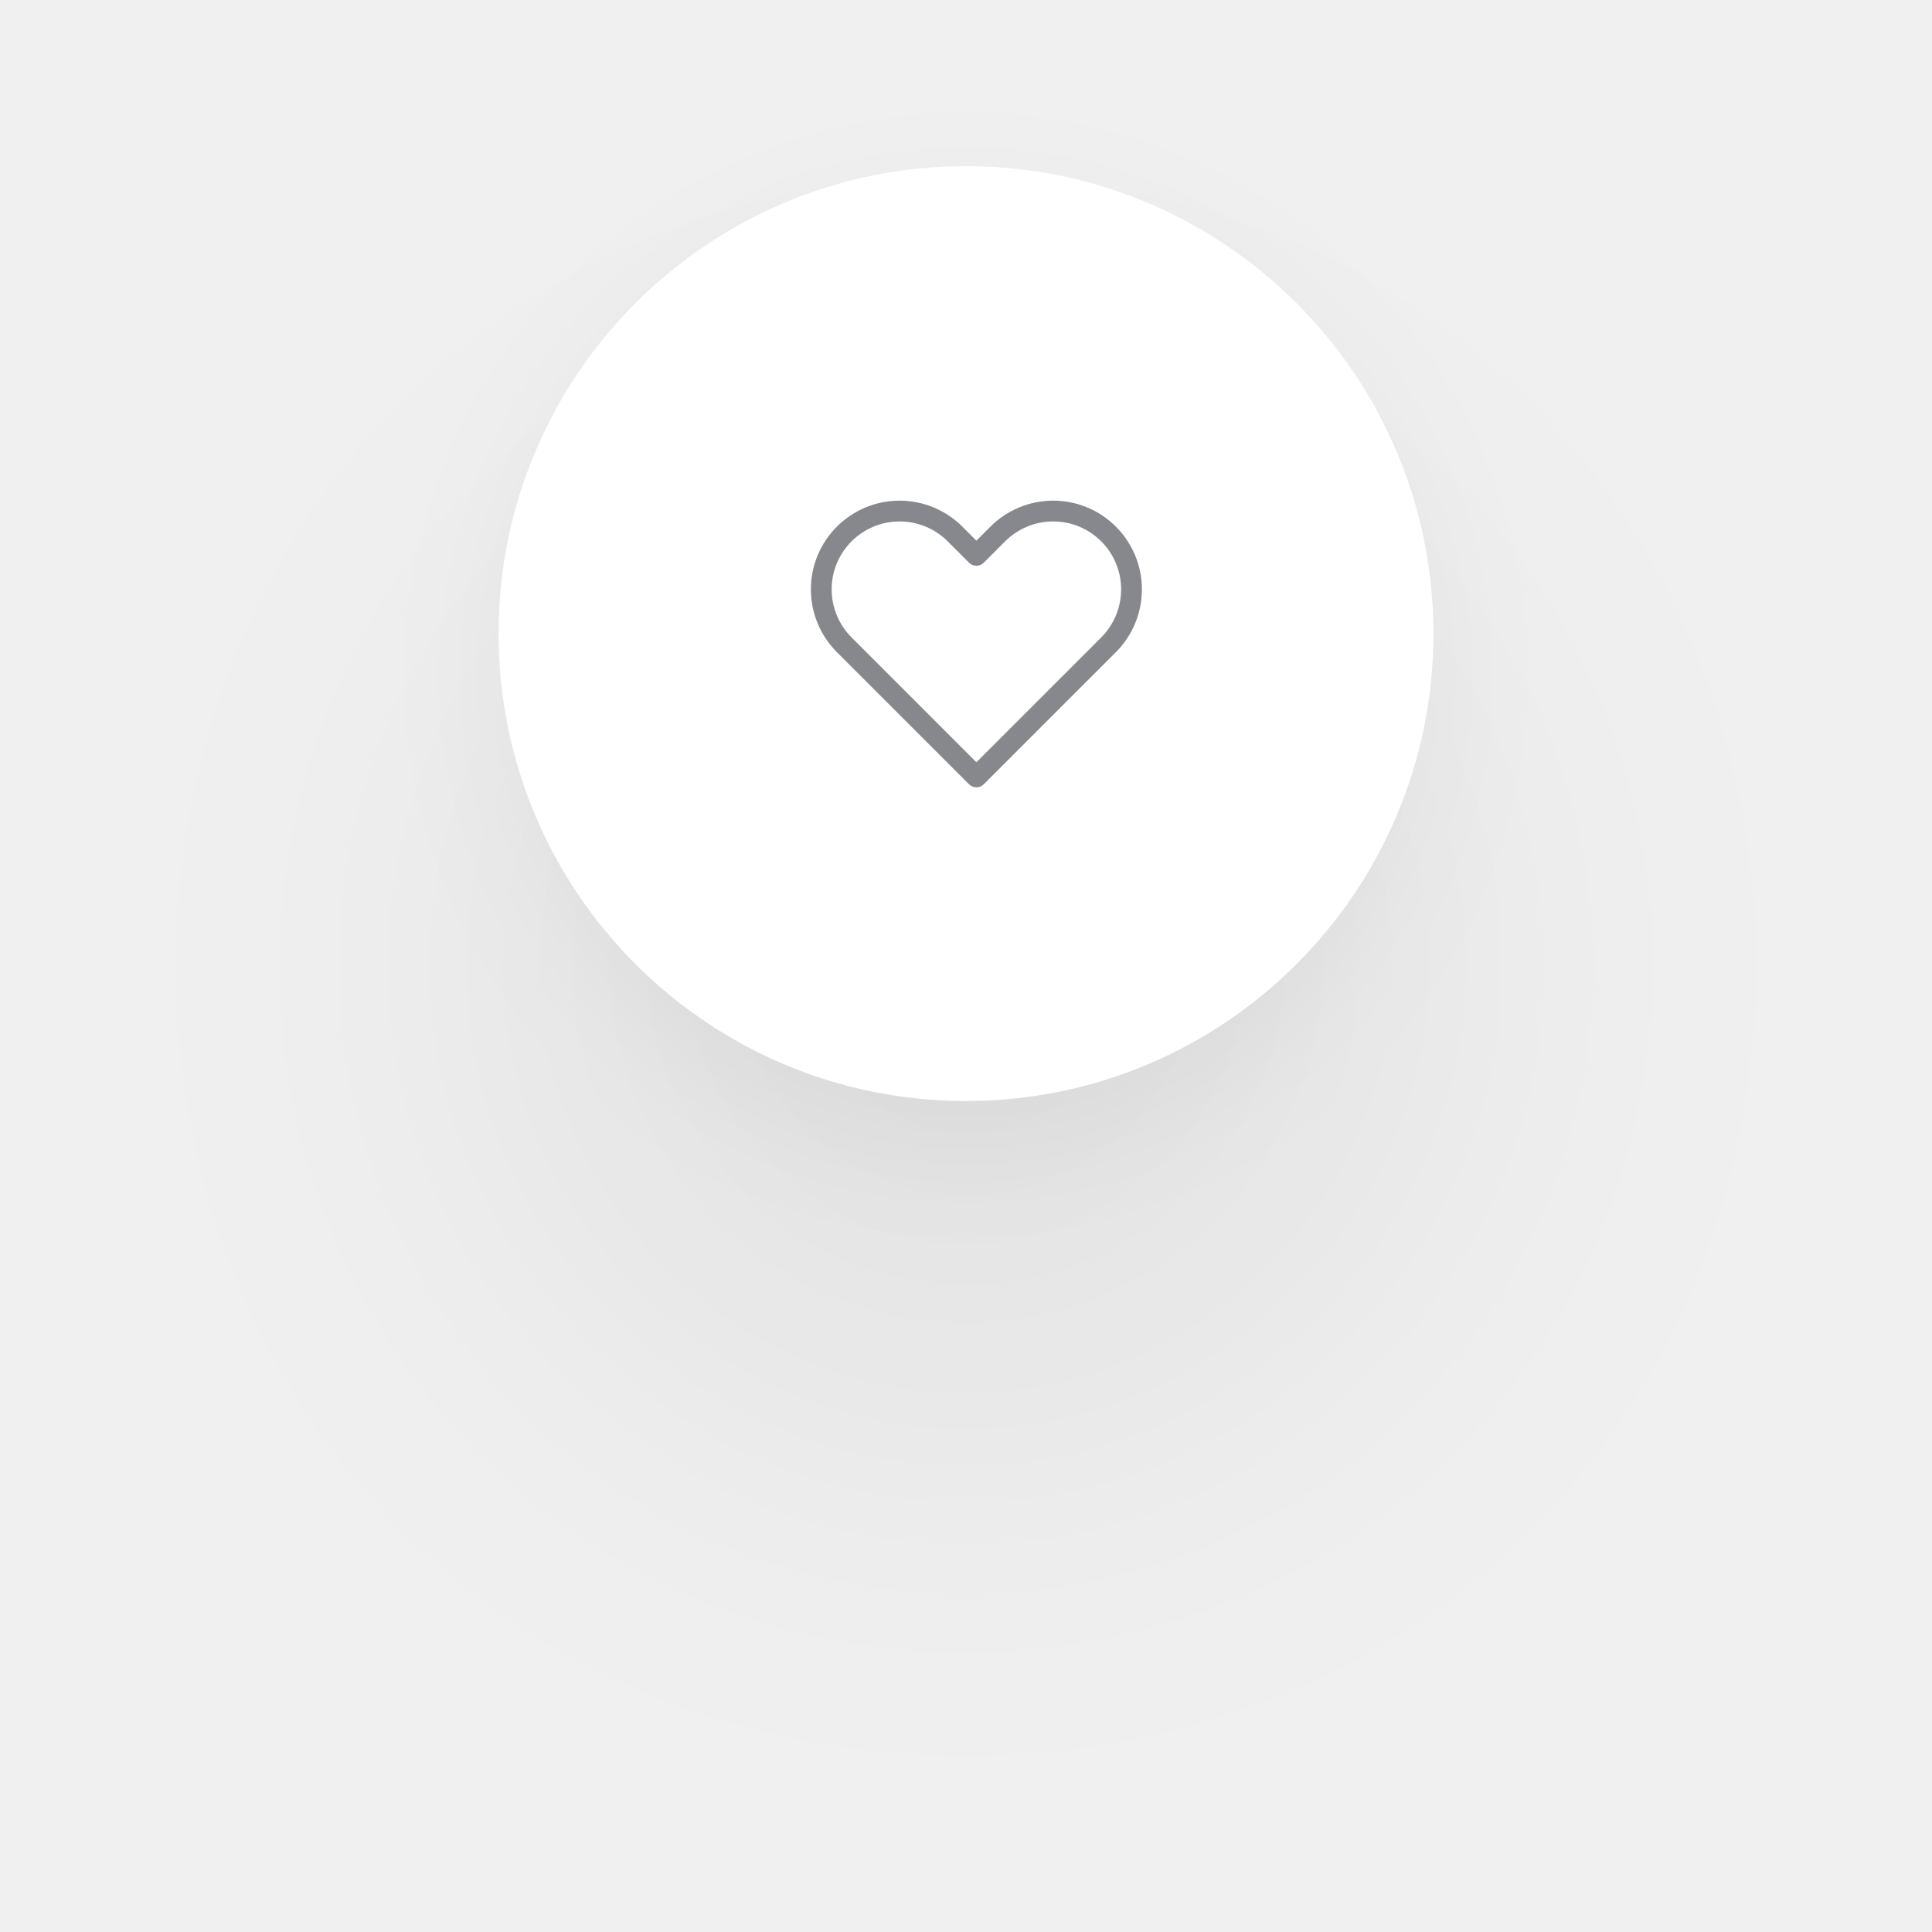
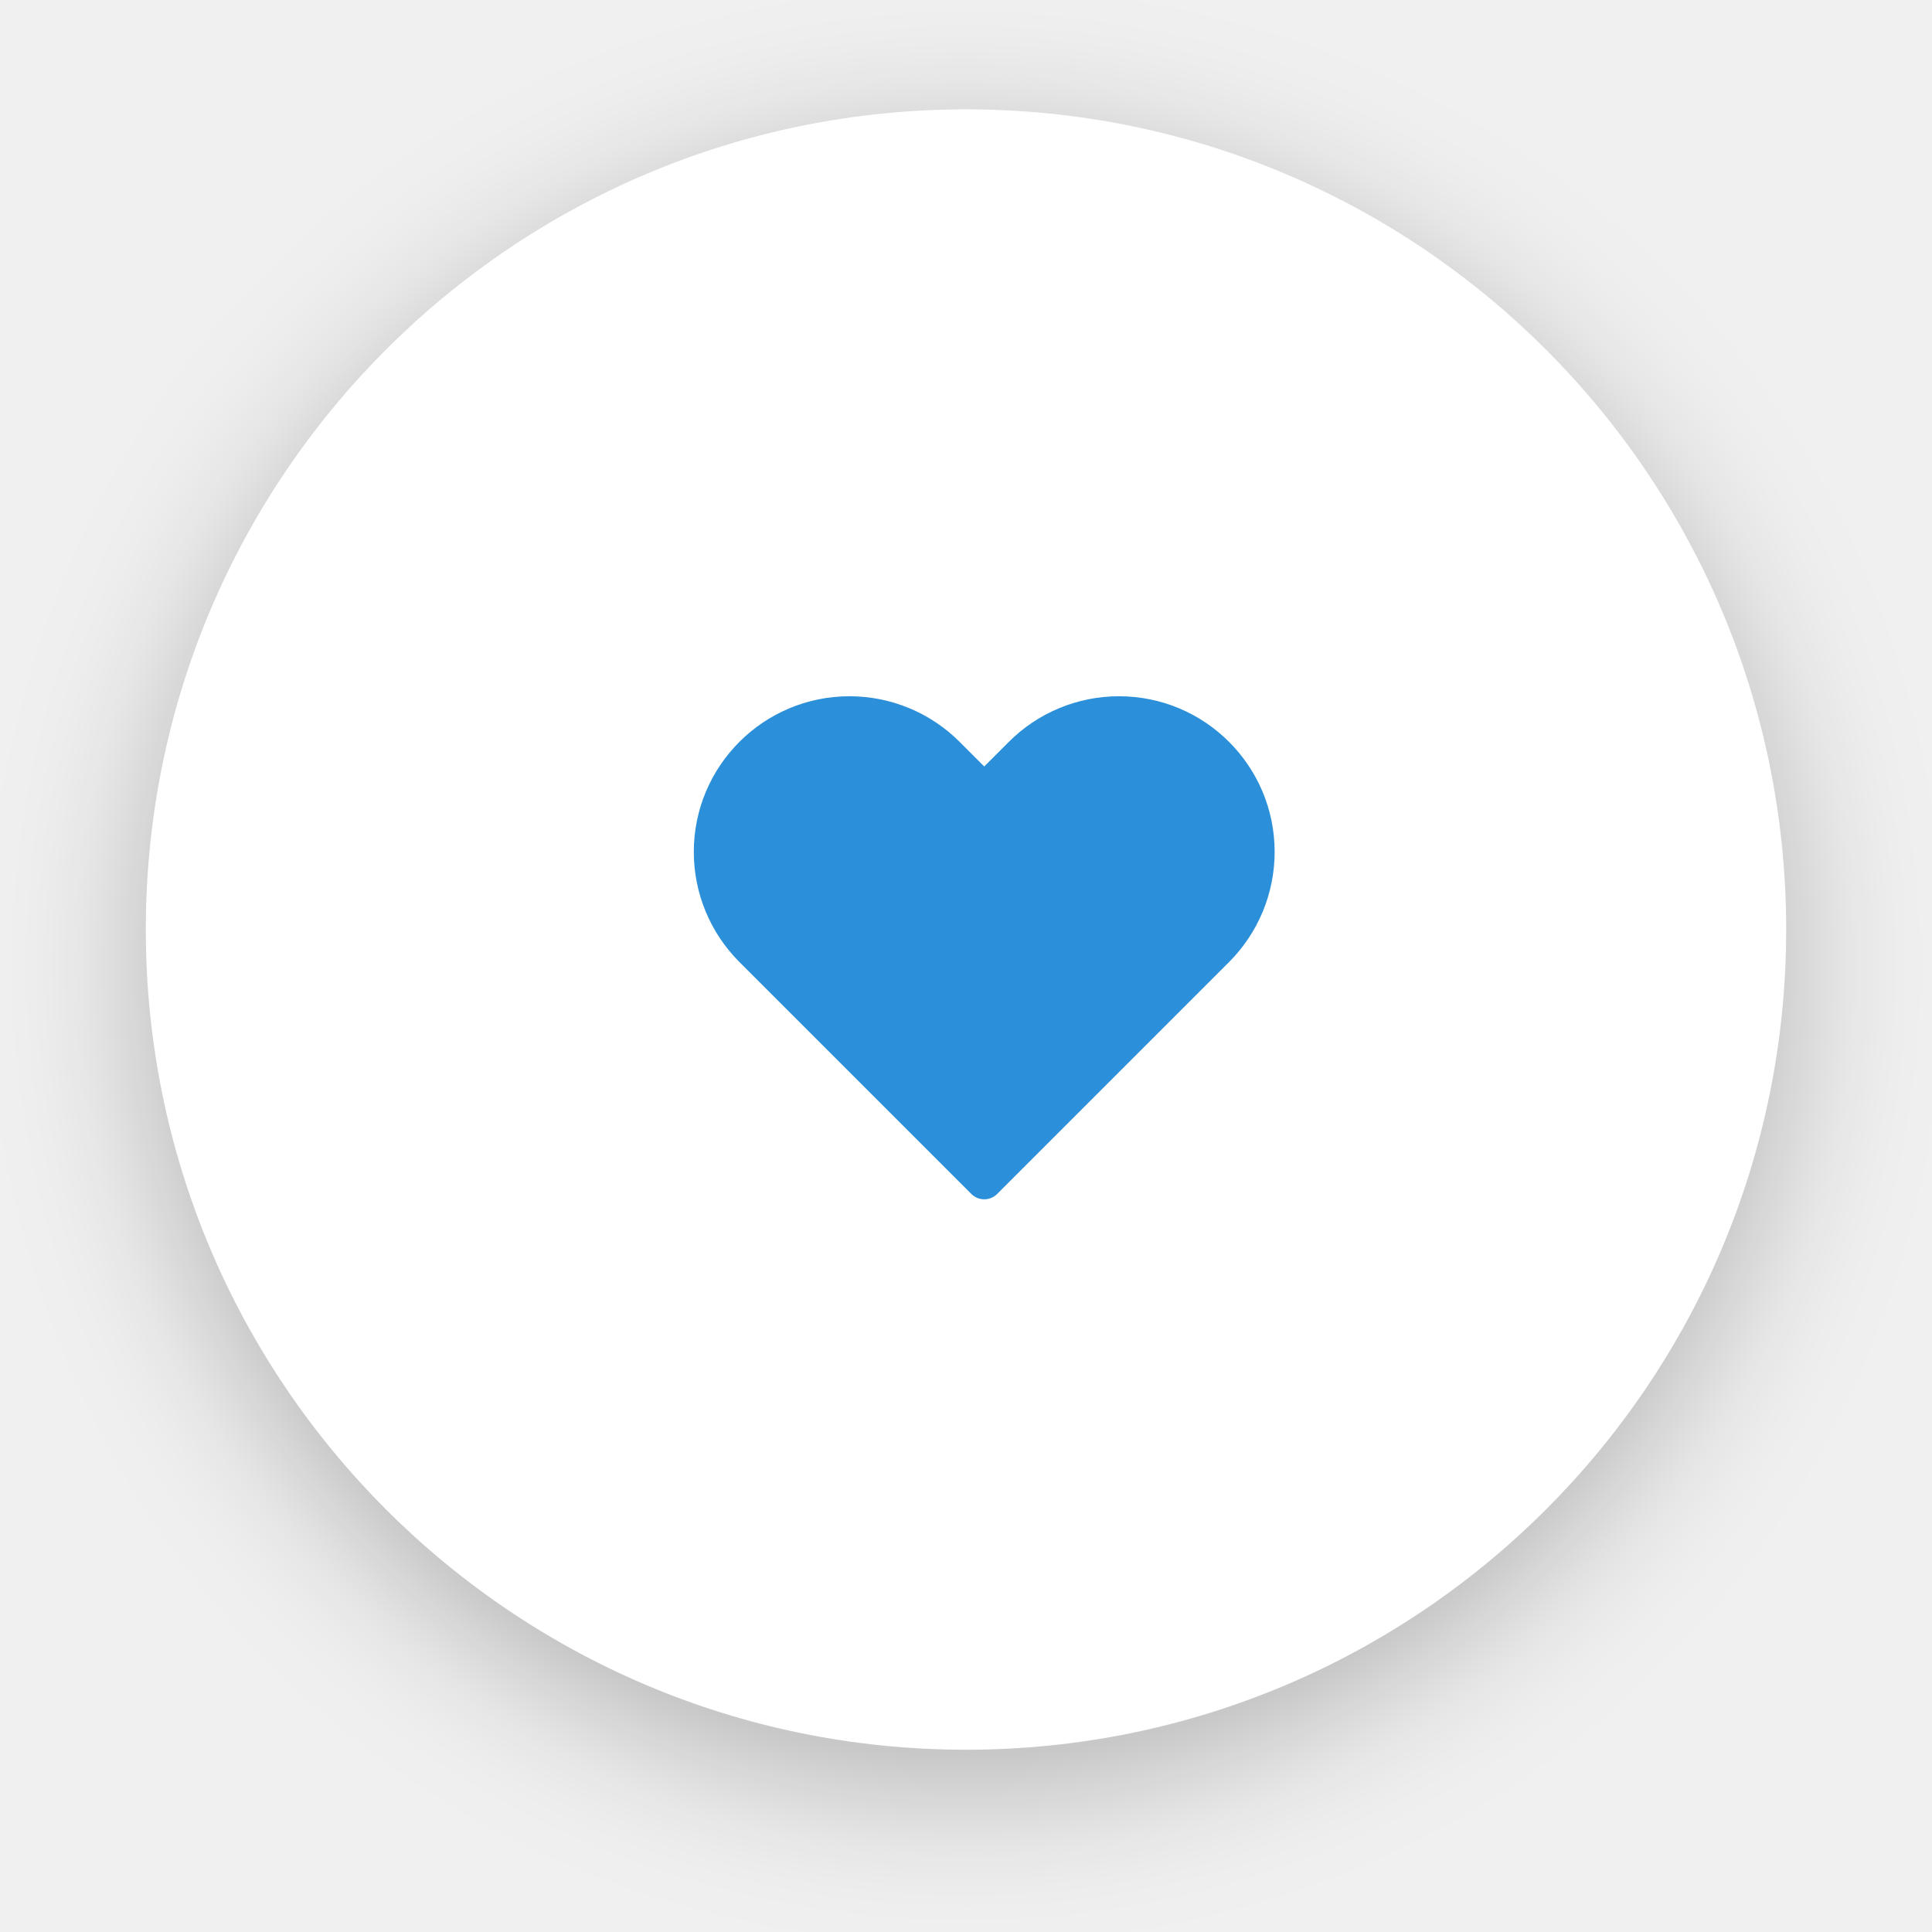
- <svg xmlns="http://www.w3.org/2000/svg" width="93" height="93" viewBox="0 0 93 93" fill="none">
-   <g filter="url(#filter0_dd)">
-     <circle cx="46.5" cy="30.5" r="22.5" fill="white" />
+ <svg xmlns="http://www.w3.org/2000/svg" width="53" height="53" viewBox="0 0 53 53" fill="none">
+   <g filter="url(#filter0_d)">
+     <circle cx="26.5" cy="25.5" r="22.5" fill="white" />
  </g>
-   <path d="M47 37.4L46.647 37.754C46.842 37.949 47.158 37.949 47.354 37.754L47 37.4ZM40.638 31.038L40.284 31.392L40.284 31.392L40.638 31.038ZM45.971 25.705L45.618 26.058L45.618 26.058L45.971 25.705ZM47 26.733L46.647 27.087C46.842 27.282 47.158 27.282 47.354 27.087L47 26.733ZM48.029 25.705L47.675 25.351L47.675 25.351L48.029 25.705ZM47.354 37.047L40.992 30.684L40.284 31.392L46.647 37.754L47.354 37.047ZM53.009 30.684L46.647 37.047L47.354 37.754L53.716 31.392L53.009 30.684ZM45.618 26.058L46.647 27.087L47.354 26.38L46.325 25.351L45.618 26.058ZM47.354 27.087L48.382 26.058L47.675 25.351L46.647 26.38L47.354 27.087ZM50.695 24.1C49.563 24.1 48.476 24.55 47.675 25.351L48.382 26.058C48.996 25.445 49.828 25.1 50.695 25.1V24.1ZM53.967 28.371C53.967 29.239 53.622 30.071 53.009 30.684L53.716 31.392C54.517 30.59 54.967 29.504 54.967 28.371H53.967ZM54.967 28.371C54.967 26.012 53.054 24.1 50.695 24.1V25.1C52.502 25.1 53.967 26.565 53.967 28.371H54.967ZM43.305 25.1C44.172 25.1 45.004 25.445 45.618 26.058L46.325 25.351C45.524 24.55 44.437 24.1 43.305 24.1V25.1ZM40.033 28.371C40.033 26.565 41.498 25.1 43.305 25.1V24.1C40.946 24.1 39.033 26.012 39.033 28.371H40.033ZM40.992 30.684C40.378 30.071 40.033 29.239 40.033 28.371H39.033C39.033 29.504 39.483 30.59 40.284 31.392L40.992 30.684Z" fill="#86888D" />
+   <rect width="16" height="16" transform="translate(19 18)" fill="white" />
+   <path d="M20.638 26.038L27 32.4L33.362 26.038C34.069 25.331 34.467 24.371 34.467 23.371C34.467 21.288 32.778 19.6 30.695 19.6C29.695 19.6 28.736 19.997 28.029 20.705L27 21.733L25.971 20.705C25.264 19.997 24.305 19.6 23.305 19.6C21.222 19.6 19.533 21.288 19.533 23.371C19.533 24.371 19.931 25.331 20.638 26.038Z" fill="#2B90D9" />
+   <path d="M27 32.4L26.647 32.754C26.842 32.949 27.158 32.949 27.354 32.754L27 32.4ZM20.638 26.038L20.285 26.392L20.285 26.392L20.638 26.038ZM25.971 20.705L25.618 21.058L25.618 21.058L25.971 20.705ZM27 21.733L26.647 22.087C26.842 22.282 27.158 22.282 27.354 22.087L27 21.733ZM28.029 20.705L27.675 20.351L27.675 20.351L28.029 20.705ZM27.354 32.046L20.992 25.684L20.285 26.392L26.647 32.754L27.354 32.046ZM33.009 25.684L26.647 32.046L27.354 32.754L33.716 26.392L33.009 25.684ZM25.618 21.058L26.647 22.087L27.354 21.38L26.325 20.351L25.618 21.058ZM27.354 22.087L28.382 21.058L27.675 20.351L26.647 21.38L27.354 22.087ZM30.695 19.1C29.563 19.1 28.476 19.55 27.675 20.351L28.382 21.058C28.996 20.445 29.828 20.1 30.695 20.1V19.1ZM33.967 23.371C33.967 24.239 33.622 25.071 33.009 25.684L33.716 26.392C34.517 25.59 34.967 24.504 34.967 23.371H33.967ZM34.967 23.371C34.967 21.012 33.054 19.1 30.695 19.1V20.1C32.502 20.1 33.967 21.565 33.967 23.371H34.967ZM23.305 20.1C24.172 20.1 25.004 20.445 25.618 21.058L26.325 20.351C25.524 19.55 24.438 19.1 23.305 19.1V20.1ZM20.033 23.371C20.033 21.565 21.498 20.1 23.305 20.1V19.1C20.946 19.1 19.033 21.012 19.033 23.371H20.033ZM20.992 25.684C20.378 25.071 20.033 24.239 20.033 23.371H19.033C19.033 24.504 19.483 25.59 20.285 26.392L20.992 25.684Z" fill="#2B90D9" />
  <defs>
-     <filter id="filter0_dd" x="0" y="0" width="93" height="93" filterUnits="userSpaceOnUse" color-interpolation-filters="sRGB">
+     <filter id="filter0_d" x="0" y="0" width="53" height="53" filterUnits="userSpaceOnUse" color-interpolation-filters="sRGB">
      <feFlood flood-opacity="0" result="BackgroundImageFix" />
      <feColorMatrix in="SourceAlpha" type="matrix" values="0 0 0 0 0 0 0 0 0 0 0 0 0 0 0 0 0 0 127 0" />
-       <feOffset dy="2" />
-       <feGaussianBlur stdDeviation="3" />
-       <feColorMatrix type="matrix" values="0 0 0 0 0 0 0 0 0 0 0 0 0 0 0 0 0 0 0.04 0" />
+       <feOffset dy="1" />
+       <feGaussianBlur stdDeviation="2" />
+       <feColorMatrix type="matrix" values="0 0 0 0 0 0 0 0 0 0 0 0 0 0 0 0 0 0 0.25 0" />
      <feBlend mode="normal" in2="BackgroundImageFix" result="effect1_dropShadow" />
-       <feColorMatrix in="SourceAlpha" type="matrix" values="0 0 0 0 0 0 0 0 0 0 0 0 0 0 0 0 0 0 127 0" />
-       <feOffset dy="16" />
-       <feGaussianBlur stdDeviation="12" />
-       <feColorMatrix type="matrix" values="0 0 0 0 0 0 0 0 0 0 0 0 0 0 0 0 0 0 0.06 0" />
-       <feBlend mode="normal" in2="effect1_dropShadow" result="effect2_dropShadow" />
-       <feBlend mode="normal" in="SourceGraphic" in2="effect2_dropShadow" result="shape" />
+       <feBlend mode="normal" in="SourceGraphic" in2="effect1_dropShadow" result="shape" />
    </filter>
  </defs>
</svg>
